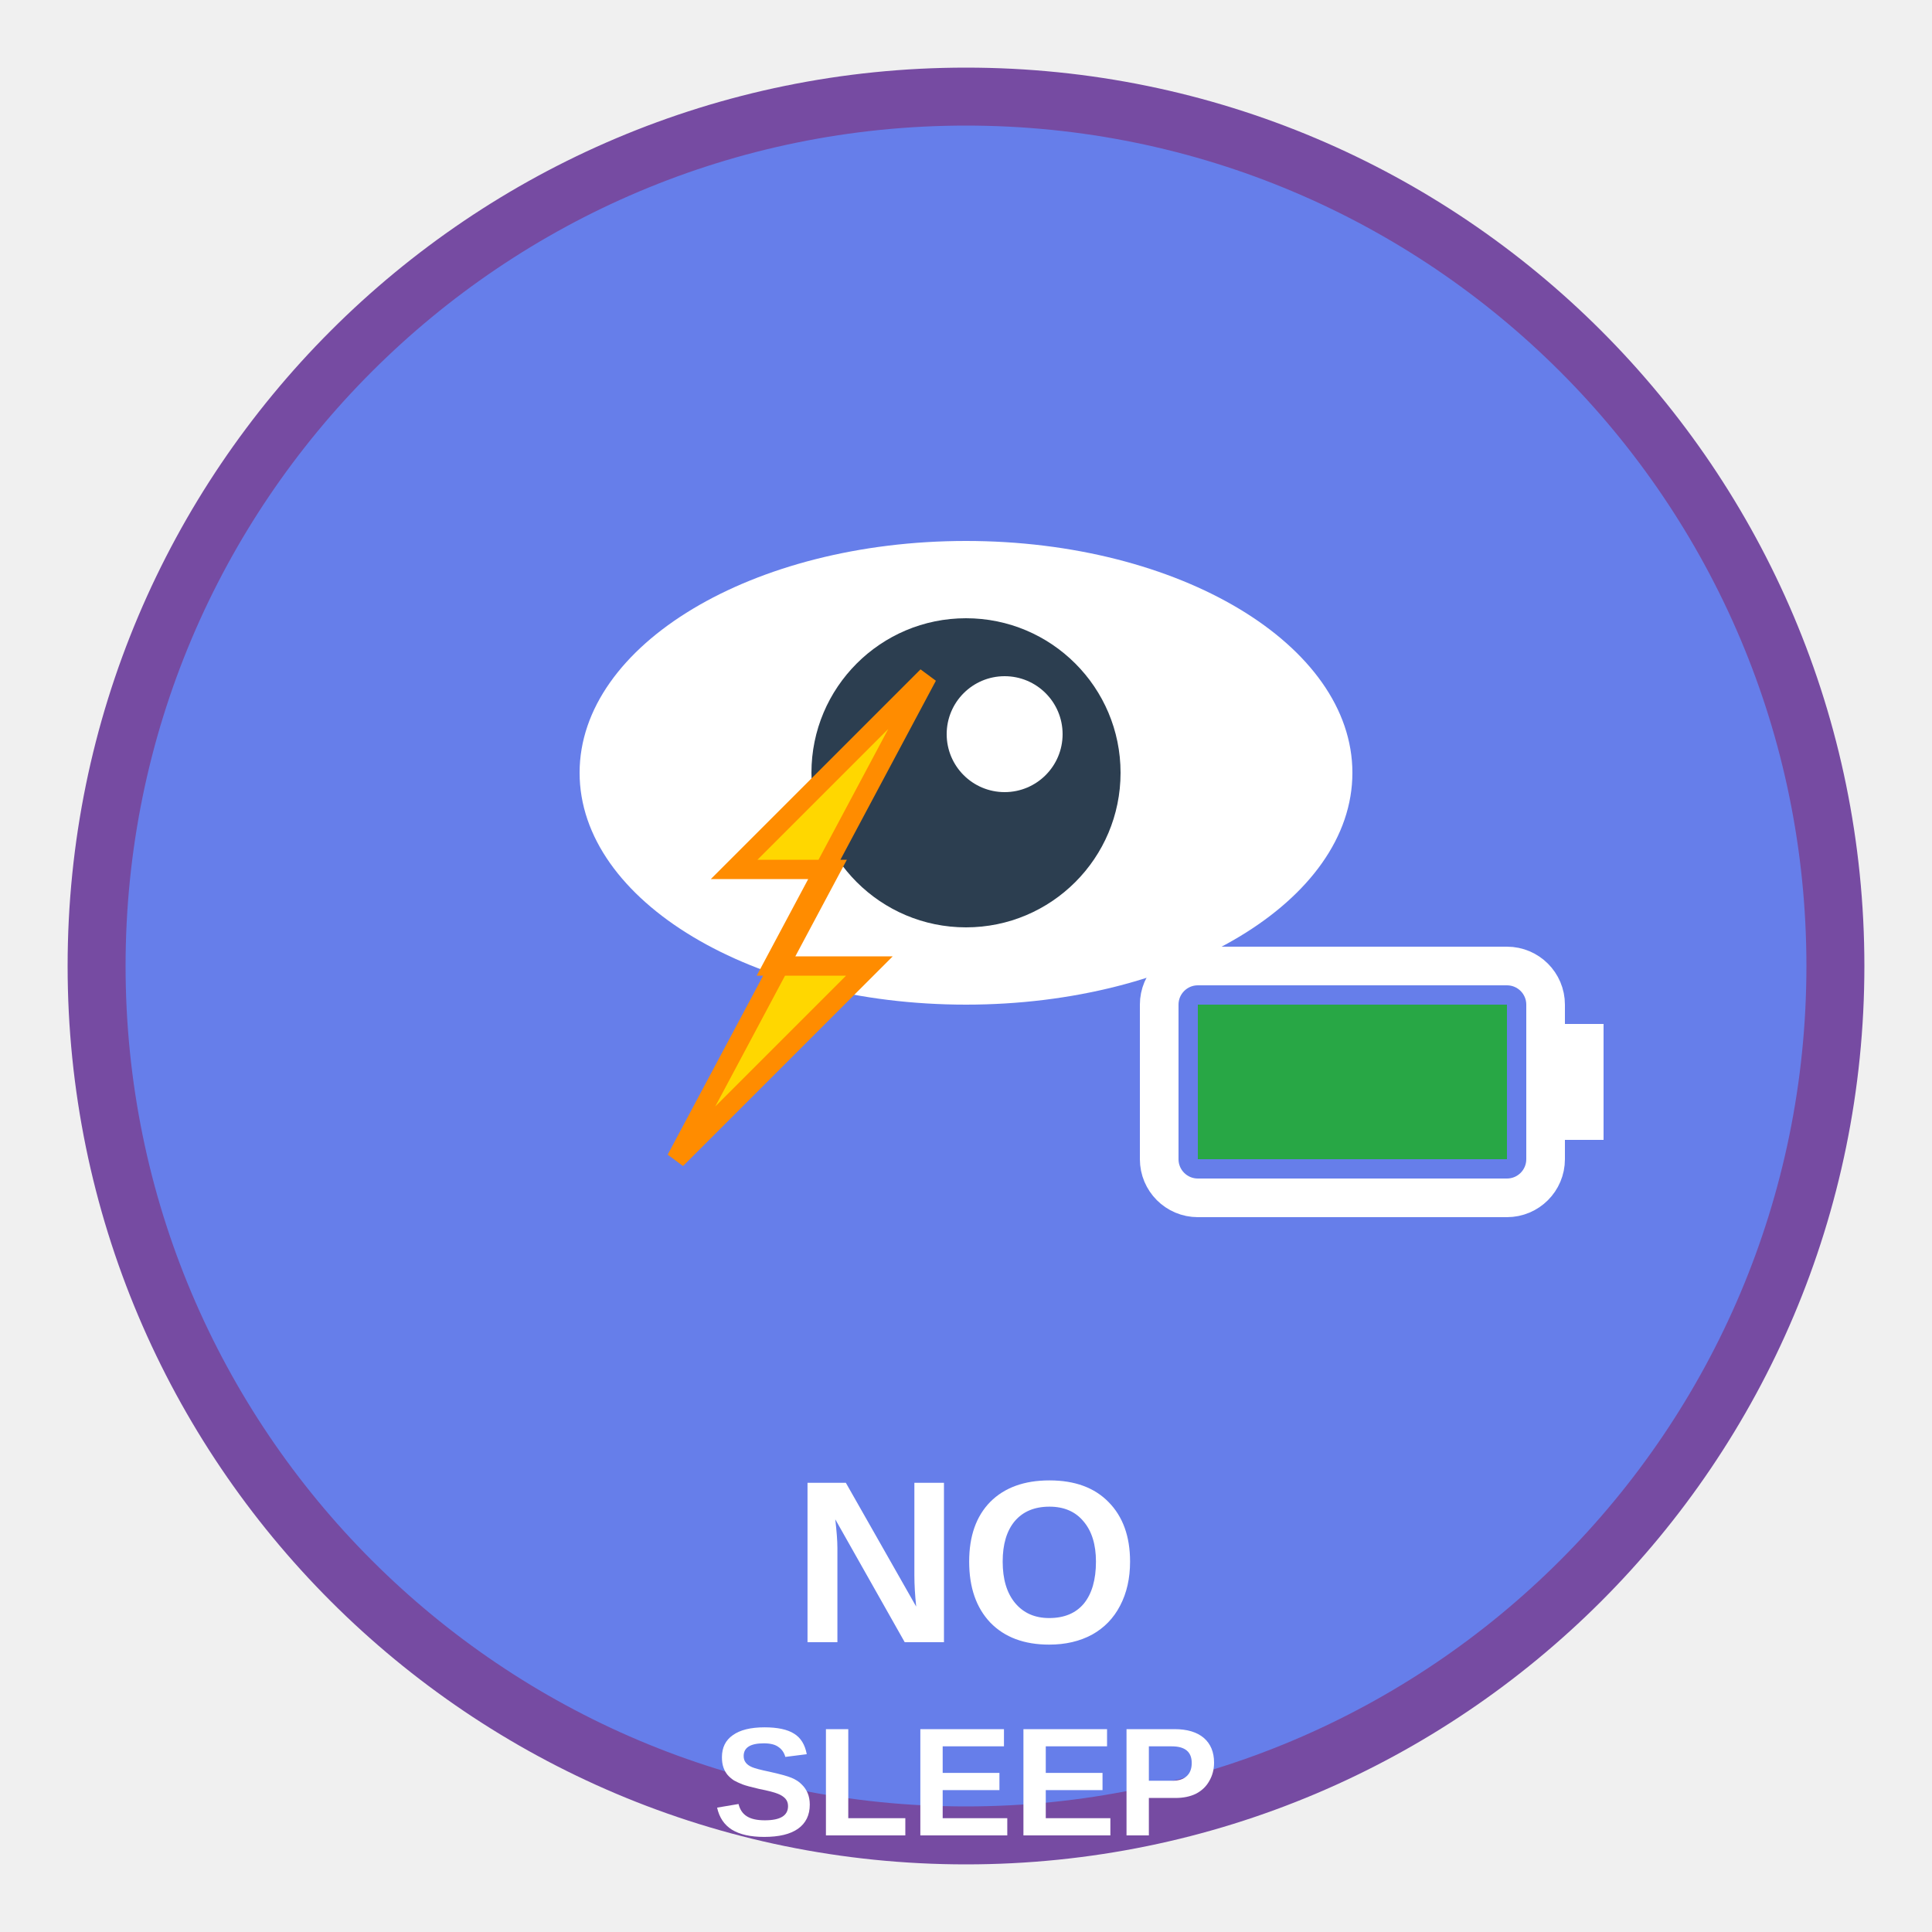
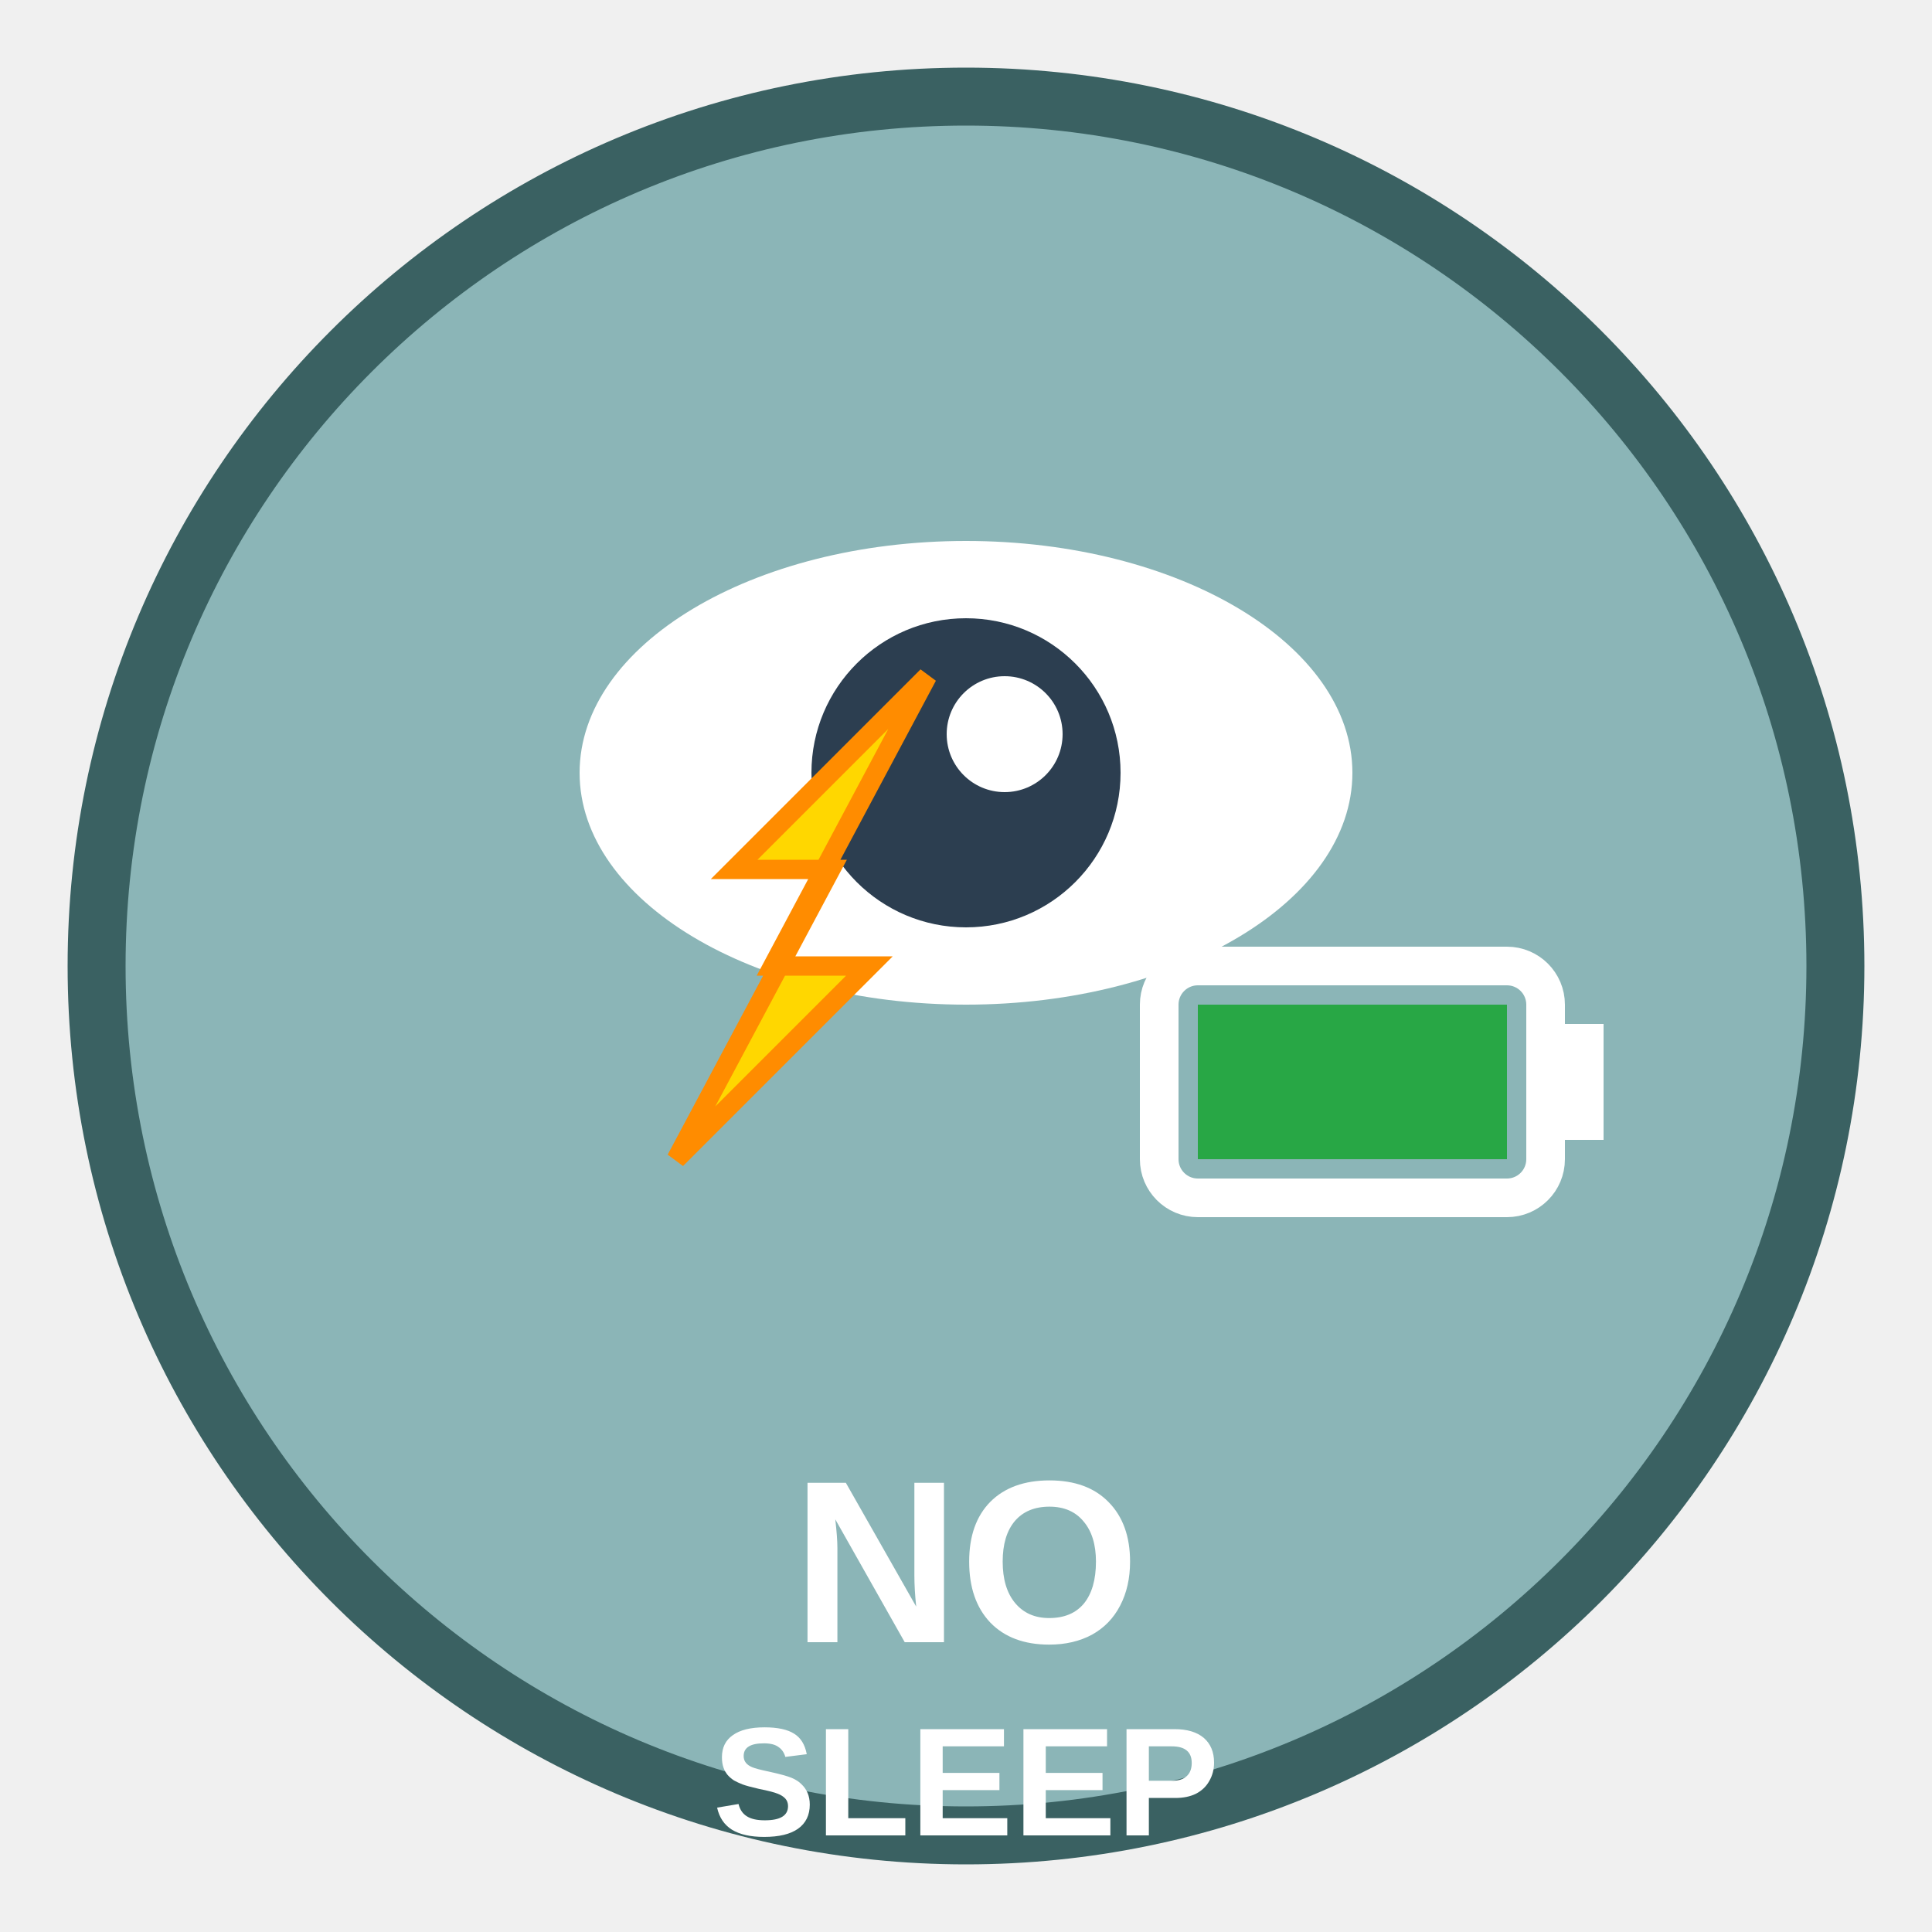
<svg xmlns="http://www.w3.org/2000/svg" viewBox="0 0 100 100">
-   <circle cx="50" cy="50" r="45" fill="#667eea" stroke="#764ba2" stroke-width="3" />
+   <circle cx="50" cy="50" r="45" fill="#8bb5b7" stroke="#3a6162" stroke-width="3" />
  <ellipse cx="50" cy="40" rx="20" ry="12" fill="white" />
  <circle cx="50" cy="40" r="8" fill="#2c3e50" />
  <circle cx="52" cy="38" r="3" fill="white" />
  <path d="M35 60 L45 50 L40 50 L48 35 L38 45 L43 45 L35 60 Z" fill="#ffd700" stroke="#ff8c00" stroke-width="1" />
  <rect x="60" y="50" width="20" height="12" rx="2" fill="none" stroke="white" stroke-width="2" />
  <rect x="80" y="53" width="3" height="6" fill="white" />
  <rect x="62" y="52" width="16" height="8" fill="#28a745" />
  <text x="50" y="85" font-family="Arial, sans-serif" font-size="12" font-weight="bold" fill="white" text-anchor="middle">NO</text>
  <text x="50" y="95" font-family="Arial, sans-serif" font-size="8" font-weight="bold" fill="white" text-anchor="middle">SLEEP</text>
</svg>
